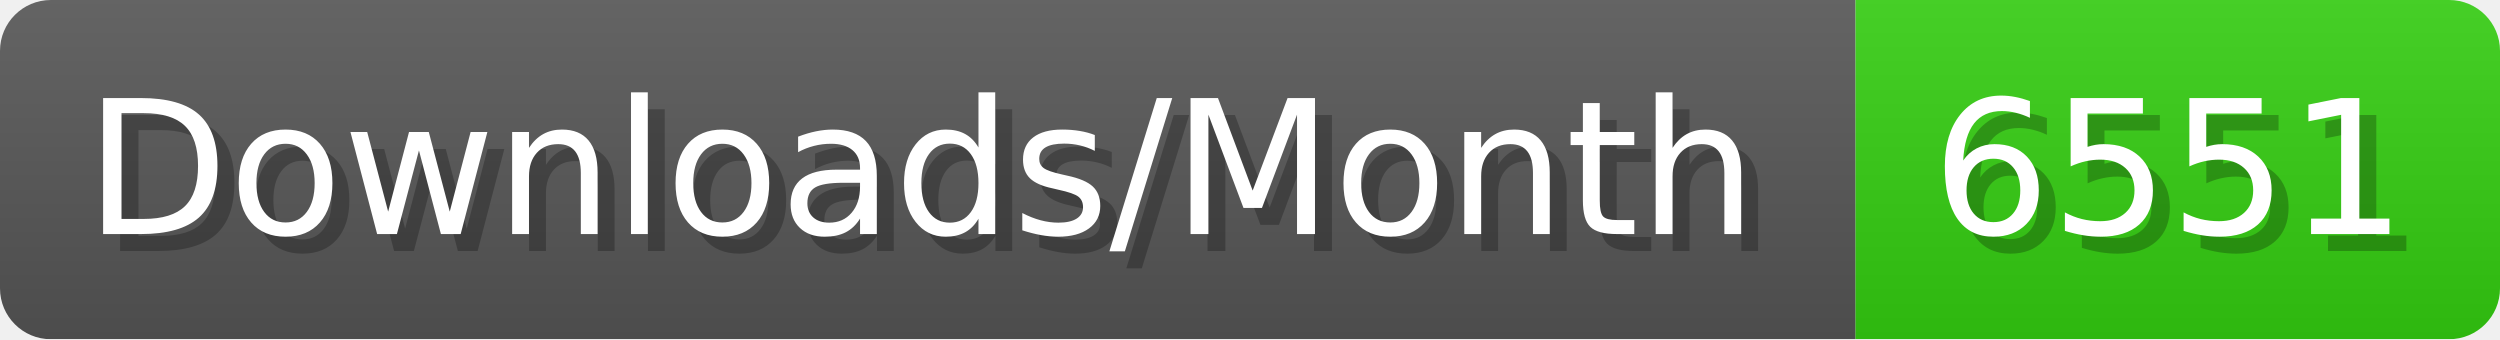
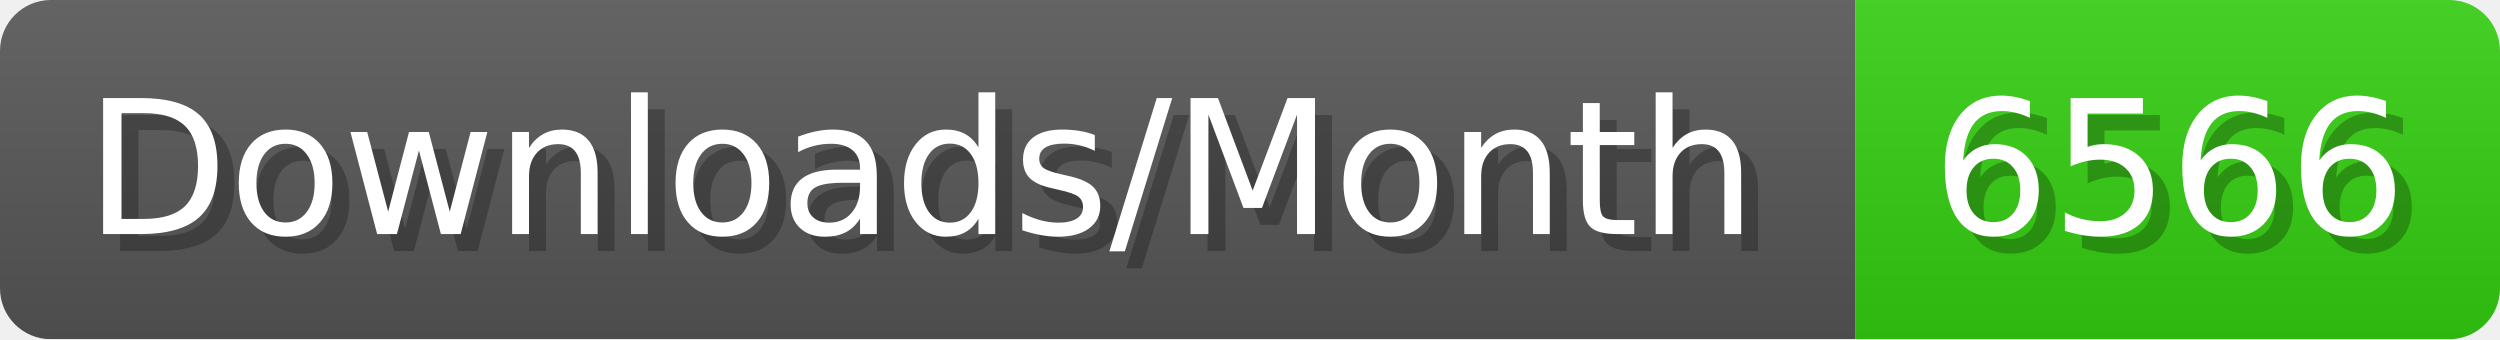
- <svg xmlns="http://www.w3.org/2000/svg" width="147.4" height="20" viewBox="0 0 1474 200" role="img" aria-label="Downloads/Month: 6551">
+ <svg xmlns="http://www.w3.org/2000/svg" width="147.4" height="20" viewBox="0 0 1474 200" role="img" aria-label="Downloads/Month: 6566">
  <linearGradient id="YlXUI" x2="0" y2="100%">
    <stop offset="0" stop-opacity=".1" stop-color="#EEE" />
    <stop offset="1" stop-opacity=".1" />
  </linearGradient>
  <mask id="JHhop">
    <rect width="1474" height="200" rx="30" fill="#FFF" />
  </mask>
  <g mask="url(#JHhop)">
    <rect width="1094" height="200" fill="#555" />
    <rect width="380" height="200" fill="#3C1" x="1094" />
    <rect width="1474" height="200" fill="url(#YlXUI)" />
  </g>
  <g aria-hidden="true" fill="#fff" text-anchor="start" font-family="Verdana,DejaVu Sans,sans-serif" font-size="110">
    <text x="60" y="148" textLength="994" fill="#000" opacity="0.25">Downloads/Month</text>
    <text x="50" y="138" textLength="994">Downloads/Month</text>
-     <text x="1149" y="148" textLength="280" fill="#000" opacity="0.25">6551</text>
-     <text x="1139" y="138" textLength="280">6551</text>
+     <text x="1149" y="148" textLength="280" fill="#000" opacity="0.25">6566</text>
+     <text x="1139" y="138" textLength="280">6566</text>
  </g>
</svg>
